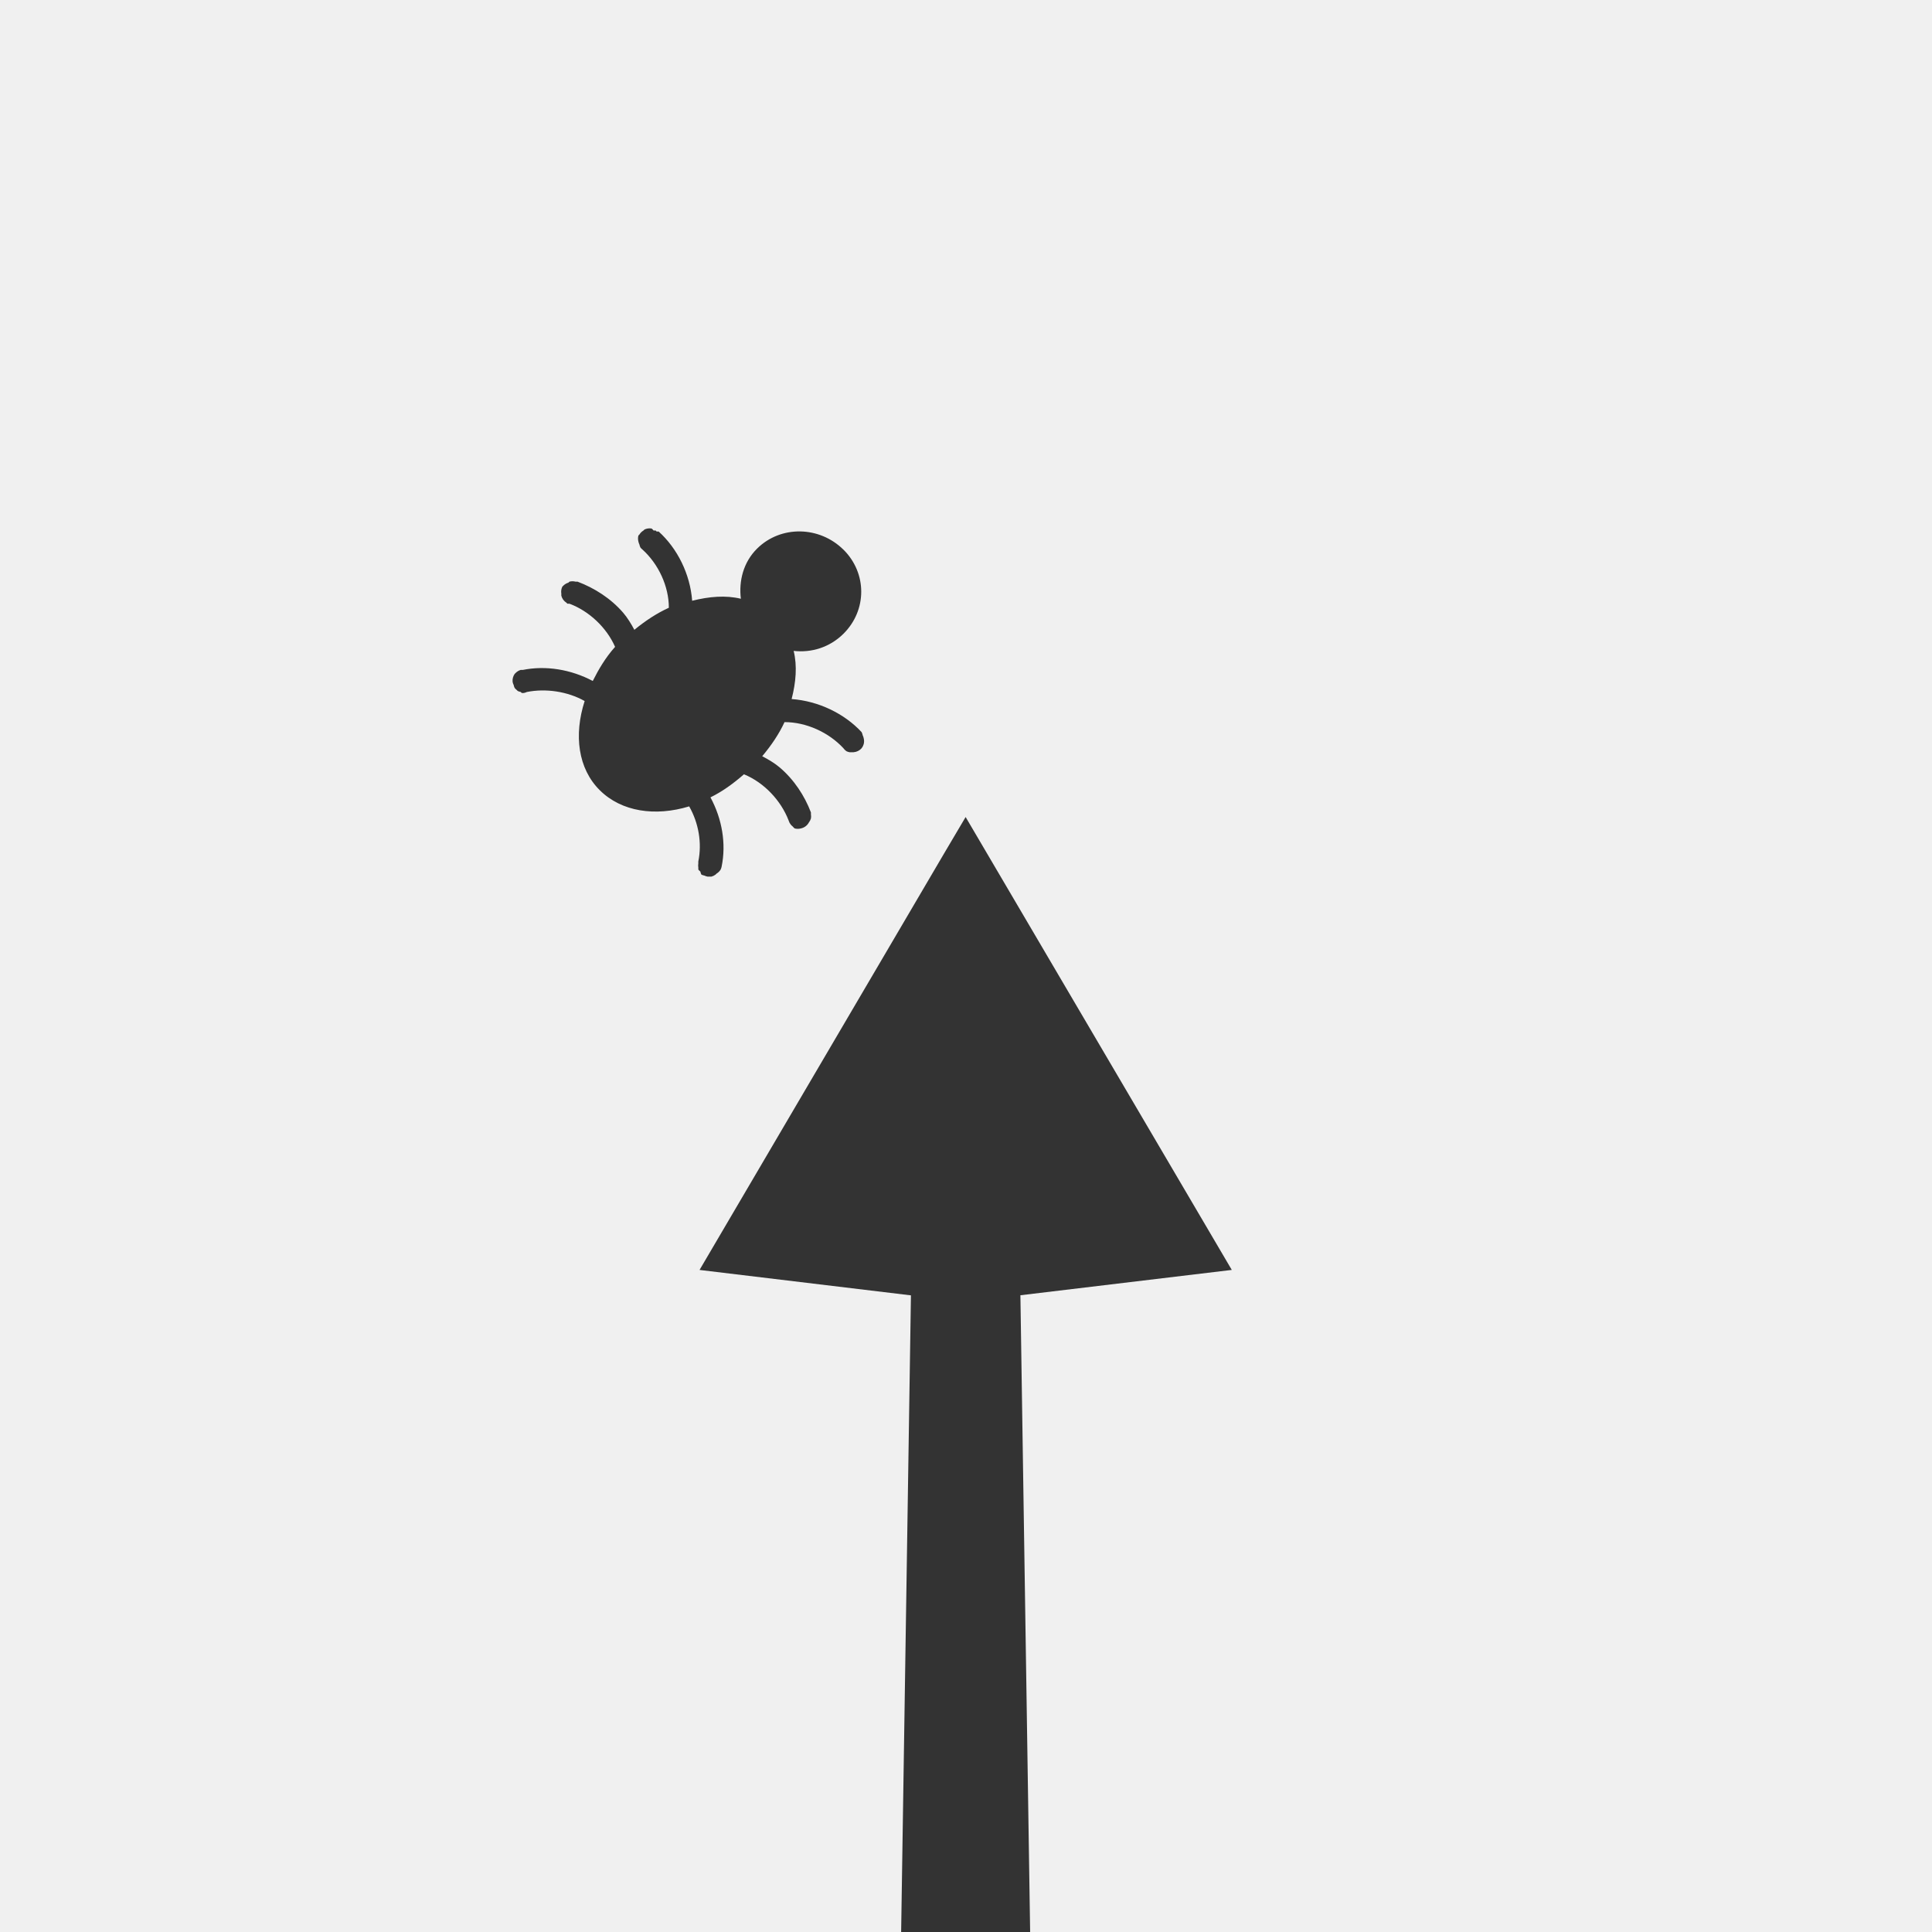
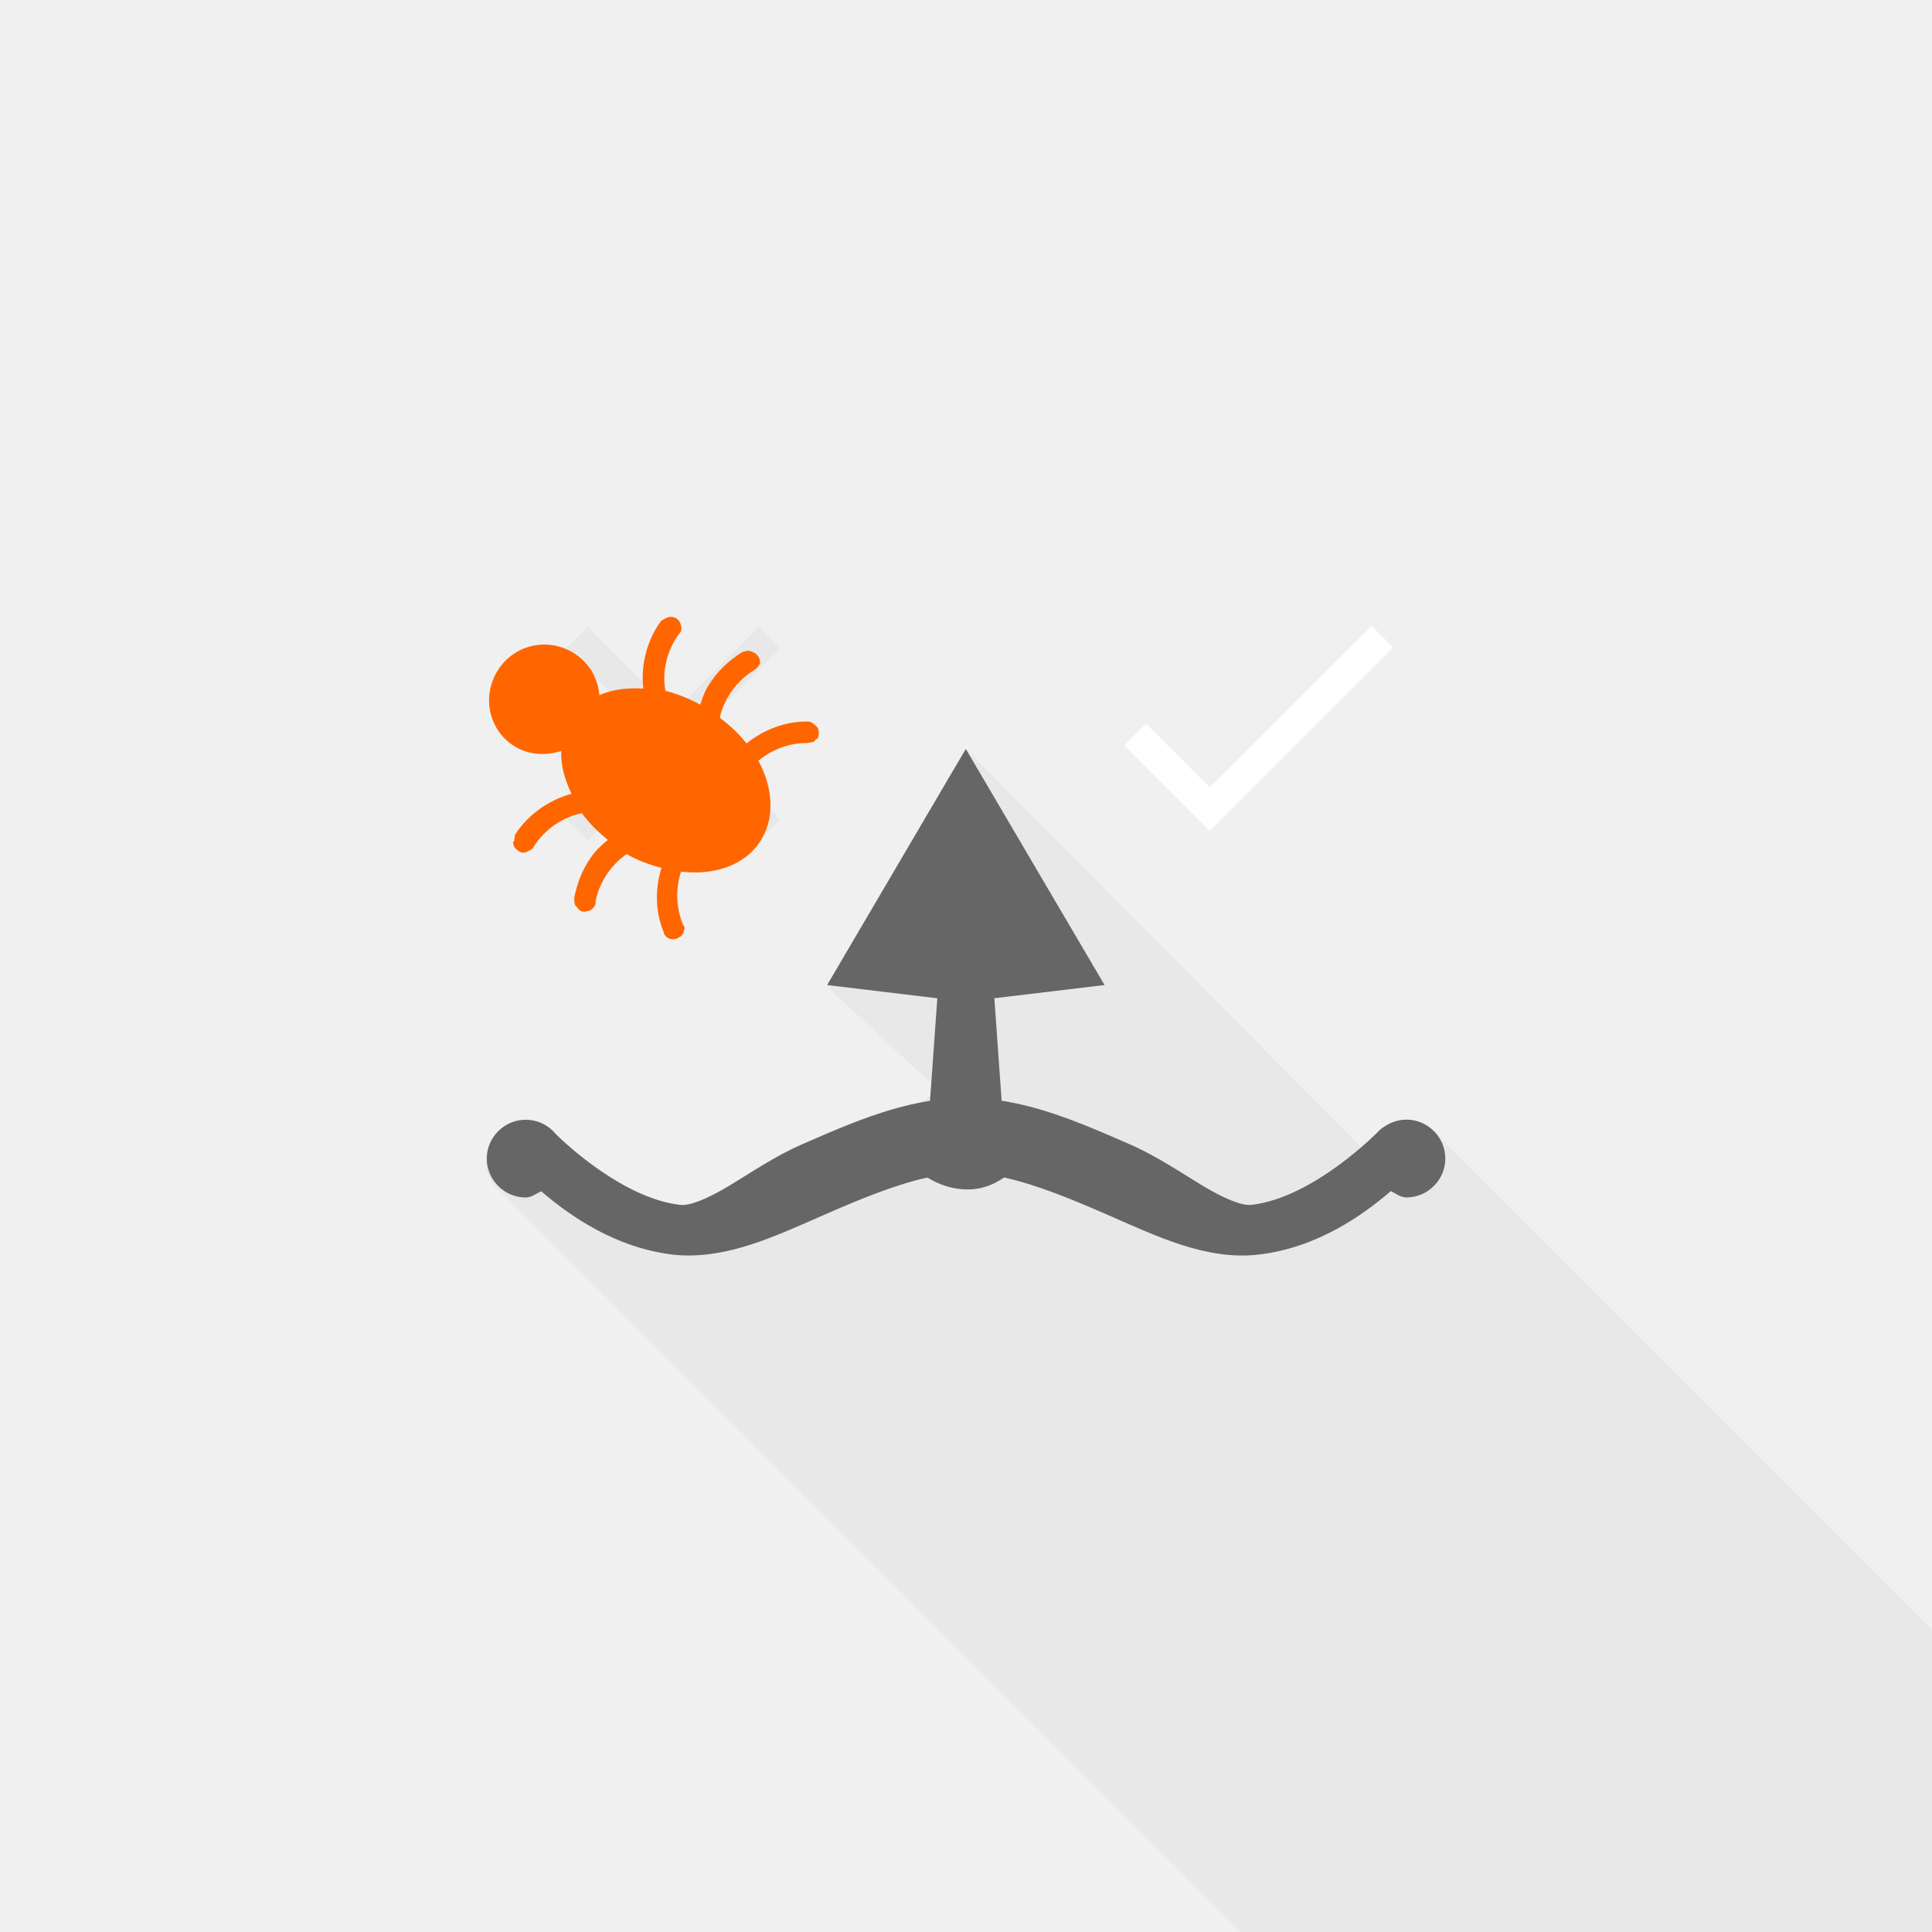
<svg xmlns="http://www.w3.org/2000/svg" width="108" height="108" viewBox="0 0 108 108" id="svg2" version="1.1">
  <defs id="defs4" />
  <g transform="translate(0,-944.3623)" id="layer1">
-     <g id="layer1-1" transform="translate(-1.0254454e-6,-0.07632862)">
-       <path style="color:#000000;font-style:normal;font-variant:normal;font-weight:normal;font-stretch:normal;font-size:medium;line-height:normal;font-family:sans-serif;text-indent:0;text-align:start;text-decoration:none;text-decoration-line:none;text-decoration-style:solid;text-decoration-color:#000000;letter-spacing:normal;word-spacing:normal;text-transform:none;direction:ltr;block-progression:tb;writing-mode:lr-tb;baseline-shift:baseline;text-anchor:start;white-space:normal;clip-rule:nonzero;display:inline;overflow:visible;visibility:visible;opacity:1;isolation:auto;mix-blend-mode:normal;color-interpolation:sRGB;color-interpolation-filters:linearRGB;solid-color:#000000;solid-opacity:1;fill:#333333;fill-opacity:1;fill-rule:evenodd;stroke:none;stroke-width:1;stroke-linecap:round;stroke-linejoin:miter;stroke-miterlimit:4;stroke-dasharray:none;stroke-dashoffset:0;stroke-opacity:1;color-rendering:auto;image-rendering:auto;shape-rendering:auto;text-rendering:auto;enable-background:accumulate" d="m 53.979,990.111 -1.181,1.998 -13.693,23.32 11.817,1.421 -0.785,51 c -0.08,-0.01 -0.135,0.036 -0.219,0.028 l -0.005,0 -0.011,0 c -4.852,0.813 -9.408,2.852 -13.58,4.675 -2.829,1.235 -5.427,3.018 -7.698,4.386 -2.271,1.368 -4.216,2.189 -5.278,2.068 -6.077,-0.696 -12.36,-6.597 -13.415,-7.672 l 0.091,0.1 c -0.79,-0.985 -1.986,-1.558 -3.248,-1.56 -2.287,-2e-4 -4.173,1.88 -4.173,4.167 -1.9e-4,2.287 1.885,4.173 4.172,4.173 0.618,0 1.112,-0.408 1.661,-0.669 3.035,2.6 7.962,6.089 14.189,6.801 0.693,0.081 1.388,0.099 2.078,0.079 4.83,-0.123 9.49,-2.348 14.131,-4.376 3.763,-1.643 7.529,-3.2 11.011,-3.974 0.554,0.308 1.975,1.199 4.087,1.271 2.201,0.074 3.577,-0.913 4.162,-1.277 3.488,0.773 7.267,2.333 11.037,3.98 5.304,2.316 10.655,4.924 16.204,4.29 6.313,-0.722 11.243,-4.242 14.222,-6.811 0.554,0.263 1.048,0.679 1.672,0.679 l 0.005,0 c 2.287,0 4.167,-1.886 4.167,-4.172 -2.3e-4,-2.286 -1.88,-4.172 -4.167,-4.172 l -0.005,-3e-4 c -0.832,0 -1.641,0.264 -2.329,0.732 -0.246,0.145 -0.481,0.316 -0.678,0.534 -0.037,0.038 -6.926,7.11 -13.607,7.875 -1.063,0.12 -3.007,-0.71 -5.278,-2.078 -2.271,-1.368 -4.87,-3.146 -7.698,-4.381 -4.174,-1.823 -8.727,-3.862 -13.58,-4.674 l -0.011,10e-5 -0.011,0 c -0.076,-0.01 -0.141,-0.027 -0.214,-0.028 l -0.78,-51 11.817,-1.416 -14.879,-25.317 z m 7e-6,82.803 c 0.025,-0.01 0.02,-0.01 0.022,0.034 1.7e-4,0.028 0.005,0.027 -0.02,0.034 -0.026,0.01 -0.02,0.01 -0.021,-0.028 -1.7e-4,-0.028 -0.006,-0.033 0.021,-0.034 z" id="path4153" />
-     </g>
-     <flowRoot xml:space="preserve" id="flowRoot3776" style="font-style:normal;font-weight:normal;font-size:40px;line-height:125%;font-family:Sans;letter-spacing:0px;word-spacing:0px;fill:#000000;fill-opacity:1;stroke:none;stroke-width:1px;stroke-linecap:butt;stroke-linejoin:miter;stroke-opacity:1" transform="matrix(0.375,0,0,0.3707865,-155.1852,617.0594)">
-       <flowRegion id="flowRegion3778">
-         <rect id="rect3780" width="29" height="71" x="52" y="60" />
-       </flowRegion>
-       <flowPara id="flowPara3782" />
-     </flowRoot>
-     <text xml:space="preserve" style="font-style:normal;font-weight:normal;font-size:14.915px;line-height:125%;font-family:Sans;letter-spacing:0px;word-spacing:0px;fill:#000000;fill-opacity:1;stroke:none" x="1589.461" y="1876.454" id="text5084" transform="scale(1.005666,0.9943662)">
-       <tspan id="tspan5086" x="1589.461" y="1876.454" />
-     </text>
-     <g transform="matrix(-0.03145285,-0.1160648,-0.1173837,0.03109945,153.0374,972.1885)" id="g5355" style="fill:#333333">
-       <path style="fill:#333333;fill-opacity:1;stroke:none" d="m 70.8,803.108 c 18.726,-10.812 42.064,-4.559 52.875,14.167 6.216,10.765 6.675,22.984 2.437,33.713 9.955,0.225 20.007,3.827 29.876,9.353 5.706,-16.364 17.927,-30.34 32.41,-37.867 a 7.61,7.61 0 0 1 2.054,-0.128 7.61,7.61 0 0 1 2.054,-0.128 7.61,7.61 0 0 1 3.781,1.017 7.61,7.61 0 0 1 2.184,1.941 7.61,7.61 0 0 1 1.169,5.71 7.61,7.61 0 0 1 -0.34,1.254 7.61,7.61 0 0 1 -0.34,1.254 7.61,7.61 0 0 1 -1.139,1.714 7.61,7.61 0 0 1 -2.394,1.383 c -12.33,6.407 -22.546,18.628 -26.149,32.123 6.508,5.4 12.379,12.059 17.691,19.583 2.946,-3.199 6.276,-6.415 9.788,-8.851 10.093,-6.95 22.031,-10.779 33.556,-11.922 a 7.61,7.61 0 0 1 1.256,0.332 7.61,7.61 0 0 1 2.51,0.664 7.61,7.61 0 0 1 2.184,1.941 7.61,7.61 0 0 1 2.427,6.047 7.61,7.61 0 0 1 -1.008,3.782 7.61,7.61 0 0 1 -1.596,0.921 7.61,7.61 0 0 1 -1.596,0.921 7.61,7.61 0 0 1 -2.852,0.589 c -13.65,1.369 -27.831,8.786 -36.374,19.943 4.145,8.327 7.216,16.273 8.912,24.652 15.541,-3.626 31.79,-2.019 45.288,4.712 a 7.61,7.61 0 0 1 1.712,1.124 7.61,7.61 0 0 1 1.843,3.192 7.61,7.61 0 0 1 0.457,0.792 7.61,7.61 0 0 1 0.588,2.861 7.61,7.61 0 0 1 -0.34,1.254 7.61,7.61 0 0 1 -0.34,1.254 7.61,7.61 0 0 1 -1.139,1.715 7.61,7.61 0 0 1 -1.139,1.714 7.61,7.61 0 0 1 -2.054,0.128 7.61,7.61 0 0 1 -1.596,0.921 7.61,7.61 0 0 1 -1.256,-0.332 7.61,7.61 0 0 1 -2.511,-0.664 7.61,7.61 0 0 1 -1.256,-0.332 c -10.932,-5.455 -24.047,-6.716 -36.141,-3.616 0.843,22.779 -7.861,42.849 -24.914,52.695 -17.249,9.958 -39.08,6.908 -58.551,-5.565 -8.968,9.06 -14.536,22.167 -15.279,34.362 a 7.61,7.61 0 0 1 0.117,2.044 7.61,7.61 0 0 1 -0.34,1.254 7.61,7.61 0 0 1 -0.799,0.46 7.61,7.61 0 0 1 -1.139,1.714 7.61,7.61 0 0 1 -0.798,0.46 7.61,7.61 0 0 1 -1.596,0.921 7.61,7.61 0 0 1 -2.054,0.129 7.61,7.61 0 0 1 -2.054,0.129 7.61,7.61 0 0 1 -4.699,-2.609 7.61,7.61 0 0 1 -0.457,-0.792 7.61,7.61 0 0 1 -1.045,-3.653 7.61,7.61 0 0 1 0.34,-1.253 c 0.92,-15.055 7.652,-29.932 18.564,-41.576 -6.419,-5.668 -12.547,-11.815 -17.691,-19.582 -13.64,2.063 -26.805,10.149 -34.66,21.068 a 7.61,7.61 0 0 1 -0.34,1.254 7.61,7.61 0 0 1 -0.798,0.46 7.61,7.61 0 0 1 -5.246,1.972 7.61,7.61 0 0 1 -1.256,-0.332 7.61,7.61 0 0 1 -4.237,-1.81 7.61,7.61 0 0 1 -0.457,-0.792 7.61,7.61 0 0 1 -1.045,-3.654 7.61,7.61 0 0 1 -0.458,-0.792 7.61,7.61 0 0 1 1.009,-3.783 7.61,7.61 0 0 1 0.34,-1.254 c 6.77,-9.381 16.036,-17.834 27.103,-23.098 3.867,-1.821 8.316,-3.098 12.56,-4.051 -3.851,-8.351 -6.695,-16.791 -8.114,-25.112 -13.489,-3.627 -29.183,-0.899 -40.895,6.583 a 7.61,7.61 0 0 1 -1.596,0.921 7.61,7.61 0 0 1 -2.054,0.128 7.61,7.61 0 0 1 -2.054,0.128 7.61,7.61 0 0 1 -3.78,-1.017 7.61,7.61 0 0 1 -0.457,-0.792 7.61,7.61 0 0 1 -1.843,-3.193 7.61,7.61 0 0 1 -0.457,-0.792 7.61,7.61 0 0 1 0.551,-4.575 7.61,7.61 0 0 1 1.596,-0.921 7.61,7.61 0 0 1 0.34,-1.254 7.61,7.61 0 0 1 0.798,-0.46 7.61,7.61 0 0 1 0.34,-1.253 c 13.756,-8.789 31.974,-12.379 49,-9.136 0.15,-11.341 2.029,-21.801 6.838,-30.551 -11.504,-1.636 -22.516,-7.664 -28.775,-18.505 -10.812,-18.726 -3.761,-42.526 14.966,-53.337 z" id="path5357" transform="matrix(-0.716246,0,0,0.716246,252.9668,272.6866)" />
+     <path style="fill:#000000;fill-opacity:0.039;stroke:none;stroke-width:1.5;stroke-linecap:butt;stroke-linejoin:round;stroke-miterlimit:4;stroke-dasharray:none;stroke-opacity:1" d="m 54.056,986.299 -0.619,1.045 -7.167,12.206 5.852,5.429 -0.043,0.595 c -0.293,0.172 -0.563,0.38 -0.803,0.621 -2.298,0.484 -4.465,1.446 -6.463,2.318 -1.481,0.647 -2.84,1.579 -4.029,2.296 -1.189,0.716 -2.206,1.145 -2.762,1.082 -3.181,-0.364 -6.469,-3.453 -7.022,-4.016 -0.413,-0.482 -1.017,-0.763 -1.654,-0.764 -1.197,-10e-5 -2.184,0.984 -2.184,2.181 -6.4e-5,0.723 0.363,1.365 0.912,1.764 l 48.326,48.325 c 0.137,0.188 0.302,0.353 0.49,0.489 0.399,0.547 1.04,0.909 1.761,0.909 0.323,-10e-5 0.582,-0.214 0.87,-0.351 l 0,0 c 1.589,1.361 4.167,3.186 7.427,3.559 l 6.45e-4,0 c 0.363,0.042 0.725,0.051 1.087,0.041 2.528,-0.065 4.968,-1.228 7.396,-2.289 1.415,-0.618 2.829,-1.207 4.191,-1.643 0.088,0.088 0.175,0.178 0.271,0.257 0.151,0.177 0.312,0.343 0.49,0.489 0.74,0.869 1.829,1.394 3.003,1.395 1.502,0 2.873,-0.854 3.54,-2.2 1.413,0.44 2.891,1.058 4.365,1.702 2.776,1.212 5.576,2.578 8.48,2.245 l 6.4e-4,0 c 3.304,-0.378 5.884,-2.221 7.443,-3.565 l 6.5e-4,0 c 0.29,0.138 0.548,0.355 0.875,0.355 l 0.003,0 6.5e-4,0 c 1.197,0 2.18,-0.989 2.179,-2.185 -2.4e-4,-0.724 -0.363,-1.366 -0.912,-1.764 l -48.814,-48.813 c -0.398,-0.546 -1.036,-0.907 -1.757,-0.907 l -6.44e-4,0 -0.003,0 c -0.435,0 -0.859,0.137 -1.219,0.382 l -6.45e-4,0 c -0.129,0.076 -0.251,0.164 -0.355,0.279 l -6.44e-4,0 c -0.006,0.01 -0.382,0.381 -0.963,0.883 L 54.056,986.298 Z" id="path5029" />
+     <circle r="0" cy="1212.16" cx="-1159.365" id="circle4766" style="fill:#f9f9f9;fill-opacity:1;stroke:none;stroke-width:4;stroke-linecap:butt;stroke-linejoin:miter;stroke-miterlimit:4;stroke-dasharray:none;stroke-opacity:1" />
+     <g id="g4998" transform="matrix(0.637399,0,0,0.637399,-1093.076,603.2131)" />
+     <g transform="matrix(0.637399,0,0,0.637399,-1093.076,488.4813)" id="g5021" />
+     <path id="path5009" d="m 53.989,986.231 -0.615,1.041 -7.137,12.155 6.16,0.741 -0.409,5.734 c -0.042,-0.01 -0.071,0.019 -0.114,0.014 l 0,-3e-4 -0.006,1e-4 c -2.529,0.424 -4.904,1.487 -7.079,2.437 -1.475,0.644 -2.829,1.573 -4.013,2.286 -1.184,0.713 -2.198,1.141 -2.751,1.078 -3.168,-0.362 -6.443,-3.439 -6.993,-3.999 l 0.047,0.052 c -0.412,-0.514 -1.035,-0.812 -1.693,-0.813 -1.192,-10e-5 -2.175,0.98 -2.175,2.172 -1.28e-4,1.192 0.983,2.175 2.175,2.175 0.322,0 0.579,-0.213 0.866,-0.349 1.582,1.355 4.15,3.174 7.396,3.545 0.361,0.042 0.723,0.051 1.083,0.041 2.518,-0.064 4.947,-1.224 7.366,-2.281 1.961,-0.857 3.924,-1.668 5.739,-2.072 0.289,0.16 1.03,0.625 2.13,0.663 1.147,0.038 1.864,-0.476 2.169,-0.665 1.818,0.403 3.788,1.216 5.753,2.075 2.765,1.207 5.554,2.567 8.446,2.236 3.291,-0.376 5.861,-2.211 7.413,-3.551 0.289,0.137 0.546,0.354 0.872,0.354 l 0.003,2e-4 c 1.192,-4e-4 2.172,-0.983 2.172,-2.175 -1.22e-4,-1.192 -0.98,-2.175 -2.172,-2.175 l -0.003,-2e-4 c -0.434,0 -0.856,0.138 -1.214,0.381 -0.128,0.076 -0.251,0.165 -0.354,0.279 -0.019,0.02 -3.61,3.706 -7.093,4.105 -0.554,0.063 -1.567,-0.37 -2.751,-1.083 -1.184,-0.713 -2.538,-1.64 -4.013,-2.284 -2.176,-0.95 -4.549,-2.013 -7.079,-2.436 l -0.006,0 -0.006,0 c -0.039,-0.01 -0.073,-0.014 -0.111,-0.014 l -0.407,-5.734 6.16,-0.738 -7.756,-13.197 z m 6.4e-5,22.312 c 0.013,-0.01 0.01,0 0.011,0.017 6.4e-5,0.015 0,0.014 -0.01,0.017 -0.013,0.01 -0.01,0 -0.011,-0.015 -1.28e-4,-0.015 -0.006,-0.017 0.011,-0.017 z" style="color:#000000;font-style:normal;font-variant:normal;font-weight:normal;font-stretch:normal;font-size:medium;line-height:normal;font-family:sans-serif;text-indent:0;text-align:start;text-decoration:none;text-decoration-line:none;text-decoration-style:solid;text-decoration-color:#000000;letter-spacing:normal;word-spacing:normal;text-transform:none;direction:ltr;block-progression:tb;writing-mode:lr-tb;baseline-shift:baseline;text-anchor:start;white-space:normal;clip-rule:nonzero;display:inline;overflow:visible;visibility:visible;opacity:1;isolation:auto;mix-blend-mode:normal;color-interpolation:sRGB;color-interpolation-filters:linearRGB;solid-color:#000000;solid-opacity:1;fill:#666666;fill-opacity:1;fill-rule:evenodd;stroke:none;stroke-width:1;stroke-linecap:round;stroke-linejoin:miter;stroke-miterlimit:4;stroke-dasharray:none;stroke-dashoffset:0;stroke-opacity:1;color-rendering:auto;image-rendering:auto;shape-rendering:auto;text-rendering:auto;enable-background:accumulate" />
+     <path id="path5011" d="m 43.617,980.609 -1.205,-1.205 -4.776,4.776 -4.776,-4.776 -1.205,1.205 4.776,4.776 -4.776,4.776 1.205,1.205 4.776,-4.776 4.776,4.776 1.205,-1.205 -4.776,-4.776 z" style="fill:#e8e8e8;fill-opacity:1" />
+     <path id="path5013" d="m 67.626,988.382 -3.563,-3.563 -1.213,1.205 4.776,4.776 10.252,-10.252 -1.205,-1.205 z" style="fill:#ffffff" />
+     <g transform="matrix(-0.0997388,0.0480212,0.04856685,0.09861822,6.879552,888.4102)" id="g5355" style="fill:#ff6600;fill-opacity:1">
+       <path style="fill:#ff6600;fill-opacity:1;stroke:none" d="m 70.8,803.108 c 18.726,-10.812 42.064,-4.559 52.875,14.167 6.216,10.765 6.675,22.984 2.437,33.713 9.955,0.225 20.007,3.827 29.876,9.353 5.706,-16.364 17.927,-30.34 32.41,-37.867 a 7.61,7.61 0 0 1 2.054,-0.128 7.61,7.61 0 0 1 2.054,-0.128 7.61,7.61 0 0 1 3.781,1.017 7.61,7.61 0 0 1 2.184,1.941 7.61,7.61 0 0 1 1.169,5.71 7.61,7.61 0 0 1 -0.34,1.254 7.61,7.61 0 0 1 -0.34,1.254 7.61,7.61 0 0 1 -1.139,1.714 7.61,7.61 0 0 1 -2.394,1.383 c -12.33,6.407 -22.546,18.628 -26.149,32.123 6.508,5.4 12.379,12.059 17.691,19.583 2.946,-3.199 6.276,-6.415 9.788,-8.851 10.093,-6.95 22.031,-10.779 33.556,-11.922 a 7.61,7.61 0 0 1 1.256,0.332 7.61,7.61 0 0 1 2.51,0.664 7.61,7.61 0 0 1 2.184,1.941 7.61,7.61 0 0 1 2.427,6.047 7.61,7.61 0 0 1 -1.008,3.782 7.61,7.61 0 0 1 -1.596,0.921 7.61,7.61 0 0 1 -1.596,0.921 7.61,7.61 0 0 1 -2.852,0.589 c -13.65,1.369 -27.831,8.786 -36.374,19.943 4.145,8.327 7.216,16.273 8.912,24.652 15.541,-3.626 31.79,-2.019 45.288,4.712 a 7.61,7.61 0 0 1 1.712,1.124 7.61,7.61 0 0 1 1.843,3.192 7.61,7.61 0 0 1 0.457,0.792 7.61,7.61 0 0 1 0.588,2.861 7.61,7.61 0 0 1 -0.34,1.254 7.61,7.61 0 0 1 -0.34,1.254 7.61,7.61 0 0 1 -1.139,1.715 7.61,7.61 0 0 1 -1.139,1.714 7.61,7.61 0 0 1 -2.054,0.128 7.61,7.61 0 0 1 -1.596,0.921 7.61,7.61 0 0 1 -1.256,-0.332 7.61,7.61 0 0 1 -2.511,-0.664 7.61,7.61 0 0 1 -1.256,-0.332 c -10.932,-5.455 -24.047,-6.716 -36.141,-3.616 0.843,22.779 -7.861,42.849 -24.914,52.695 -17.249,9.958 -39.08,6.908 -58.551,-5.565 -8.968,9.06 -14.536,22.167 -15.279,34.362 a 7.61,7.61 0 0 1 0.117,2.044 7.61,7.61 0 0 1 -0.34,1.254 7.61,7.61 0 0 1 -0.799,0.46 7.61,7.61 0 0 1 -1.139,1.714 7.61,7.61 0 0 1 -0.798,0.46 7.61,7.61 0 0 1 -1.596,0.921 7.61,7.61 0 0 1 -2.054,0.129 7.61,7.61 0 0 1 -2.054,0.129 7.61,7.61 0 0 1 -4.699,-2.609 7.61,7.61 0 0 1 -0.457,-0.792 7.61,7.61 0 0 1 -1.045,-3.653 7.61,7.61 0 0 1 0.34,-1.253 c 0.92,-15.055 7.652,-29.932 18.564,-41.576 -6.419,-5.668 -12.547,-11.815 -17.691,-19.582 -13.64,2.063 -26.805,10.149 -34.66,21.068 a 7.61,7.61 0 0 1 -0.34,1.254 7.61,7.61 0 0 1 -0.798,0.46 7.61,7.61 0 0 1 -5.246,1.972 7.61,7.61 0 0 1 -1.256,-0.332 7.61,7.61 0 0 1 -4.237,-1.81 7.61,7.61 0 0 1 -0.457,-0.792 7.61,7.61 0 0 1 -1.045,-3.654 7.61,7.61 0 0 1 -0.458,-0.792 7.61,7.61 0 0 1 1.009,-3.783 7.61,7.61 0 0 1 0.34,-1.254 c 6.77,-9.381 16.036,-17.834 27.103,-23.098 3.867,-1.821 8.316,-3.098 12.56,-4.051 -3.851,-8.351 -6.695,-16.791 -8.114,-25.112 -13.489,-3.627 -29.183,-0.899 -40.895,6.583 a 7.61,7.61 0 0 1 -1.596,0.921 7.61,7.61 0 0 1 -2.054,0.128 7.61,7.61 0 0 1 -2.054,0.128 7.61,7.61 0 0 1 -3.78,-1.017 7.61,7.61 0 0 1 -0.457,-0.792 7.61,7.61 0 0 1 -1.843,-3.193 7.61,7.61 0 0 1 -0.457,-0.792 7.61,7.61 0 0 1 0.551,-4.575 7.61,7.61 0 0 1 1.596,-0.921 7.61,7.61 0 0 1 0.34,-1.254 7.61,7.61 0 0 1 0.798,-0.46 7.61,7.61 0 0 1 0.34,-1.253 c 13.756,-8.789 31.974,-12.379 49,-9.136 0.15,-11.341 2.029,-21.801 6.838,-30.551 -11.504,-1.636 -22.516,-7.664 -28.775,-18.505 -10.812,-18.726 -3.761,-42.526 14.966,-53.337 z" id="path5357" transform="matrix(-0.716246,0,0,0.716246,252.9668,272.6866)" />
    </g>
  </g>
</svg>
